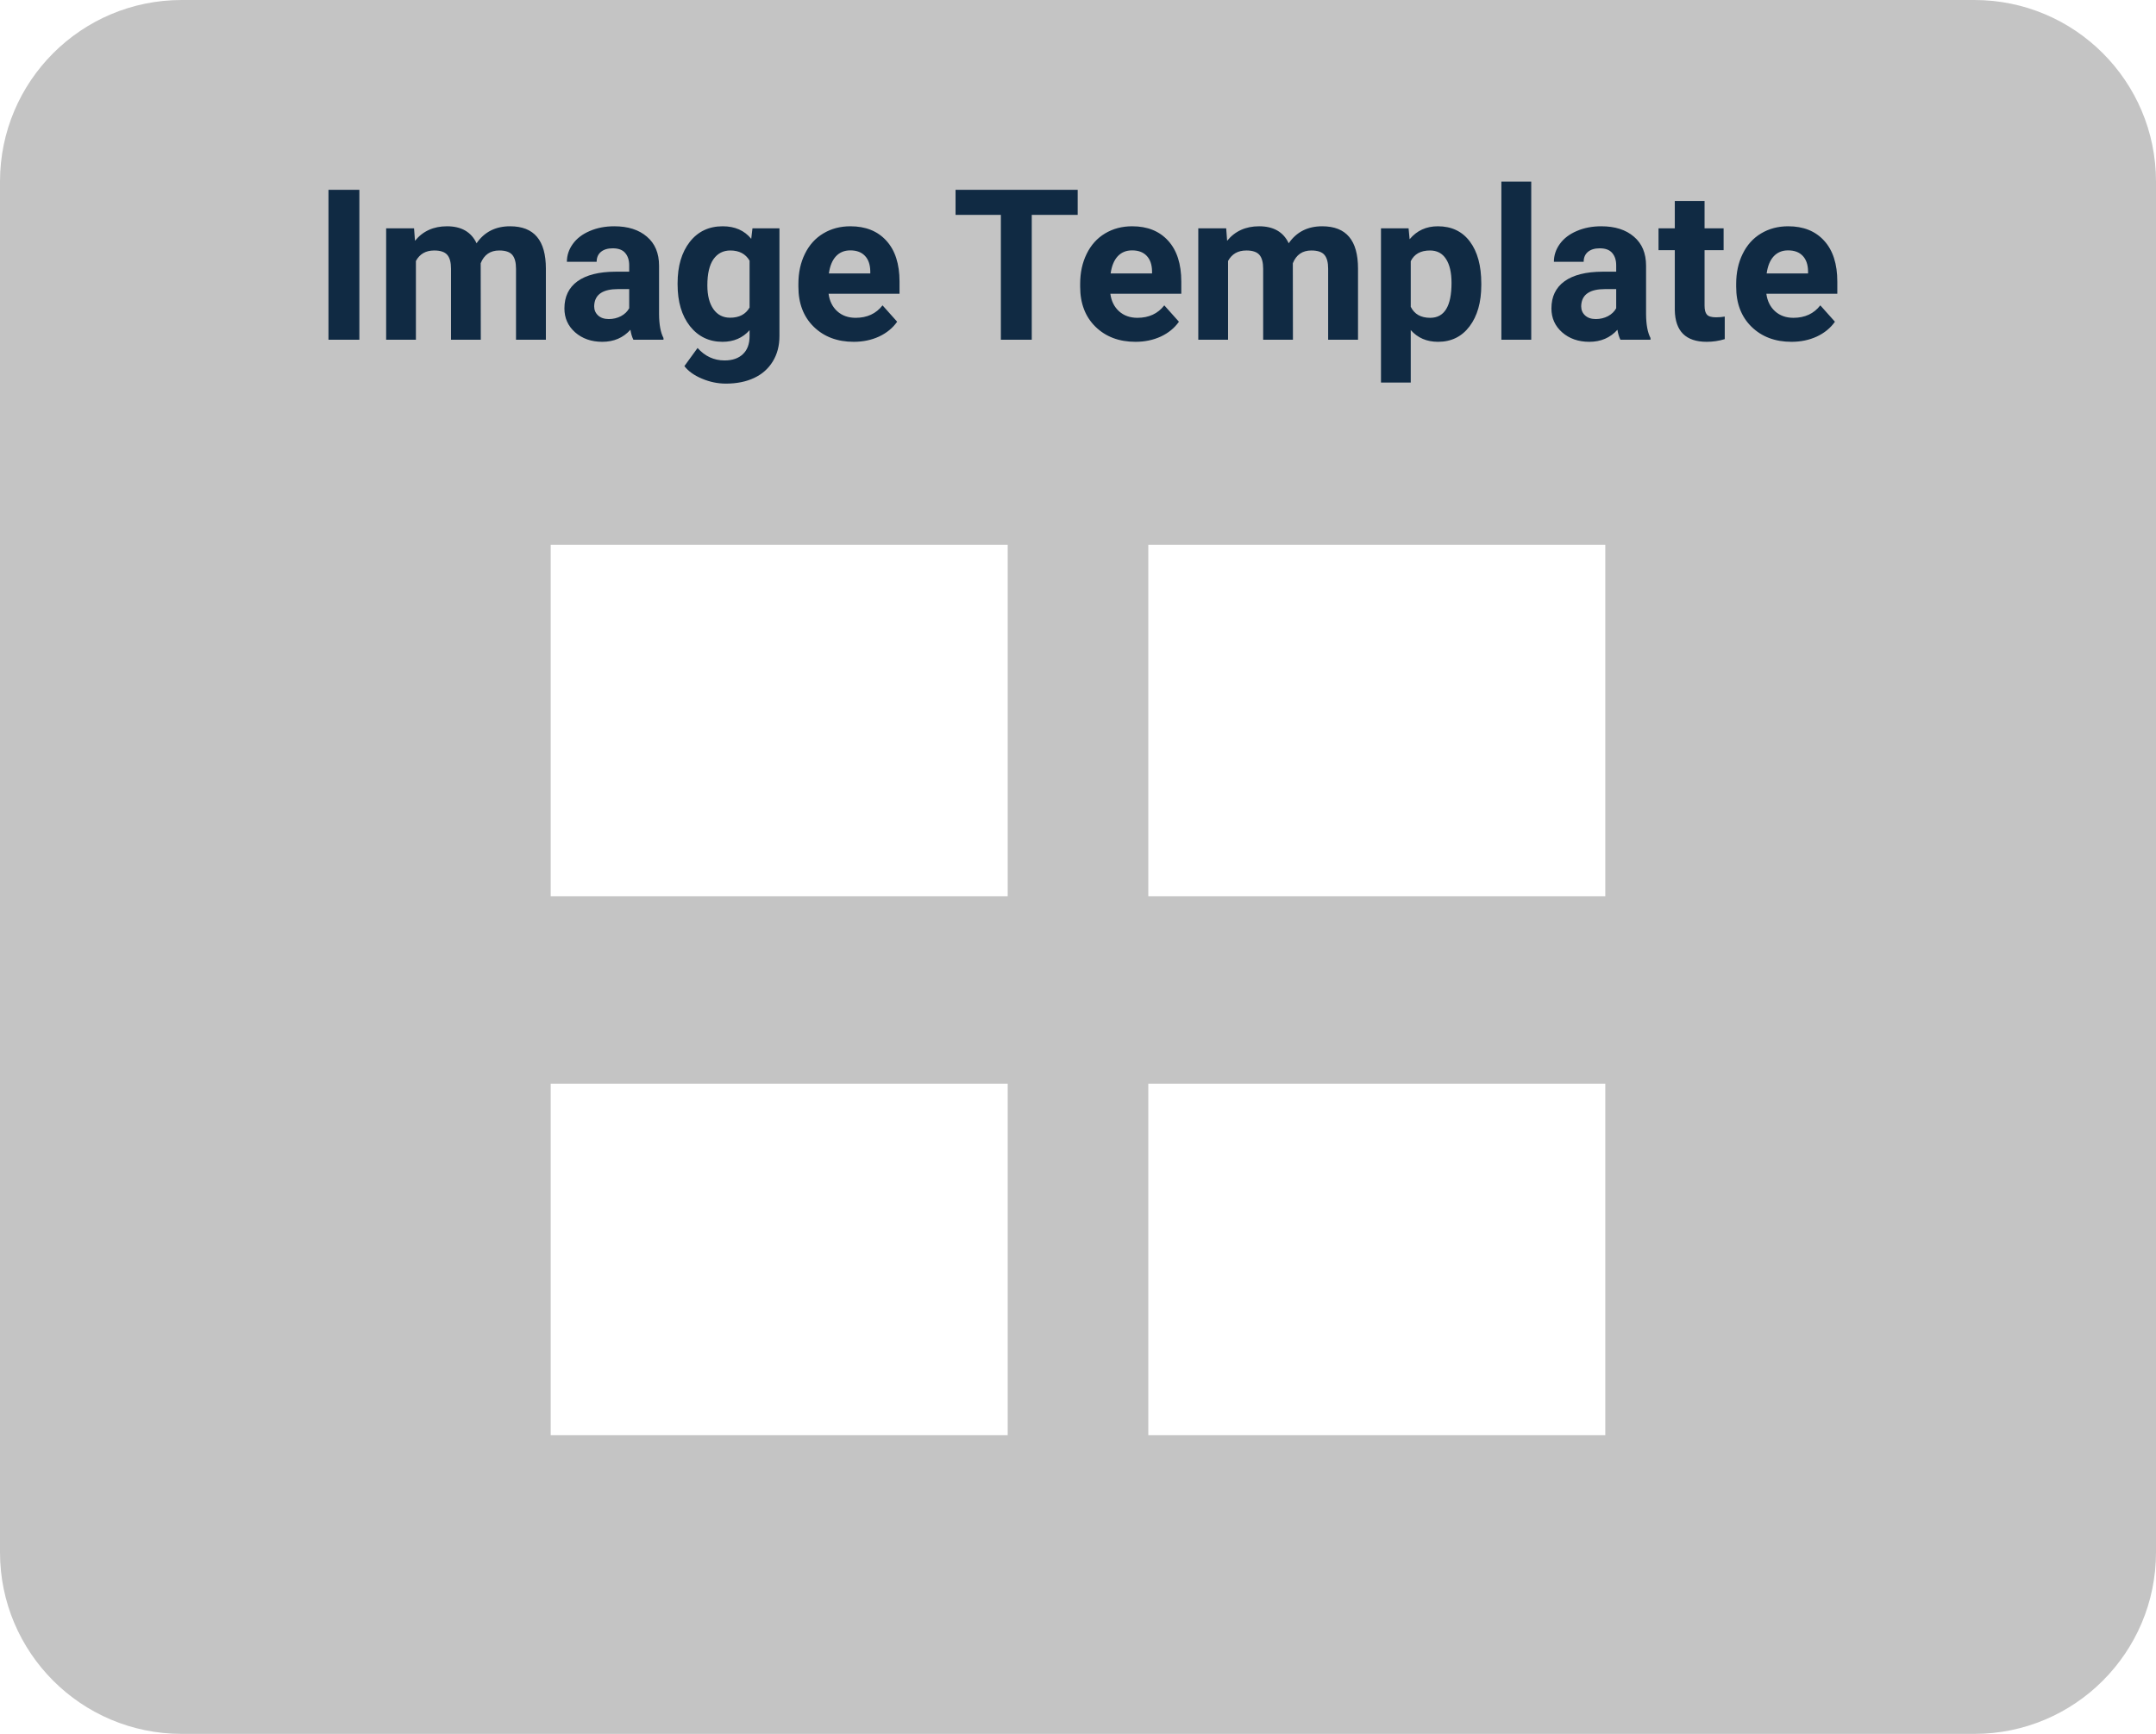
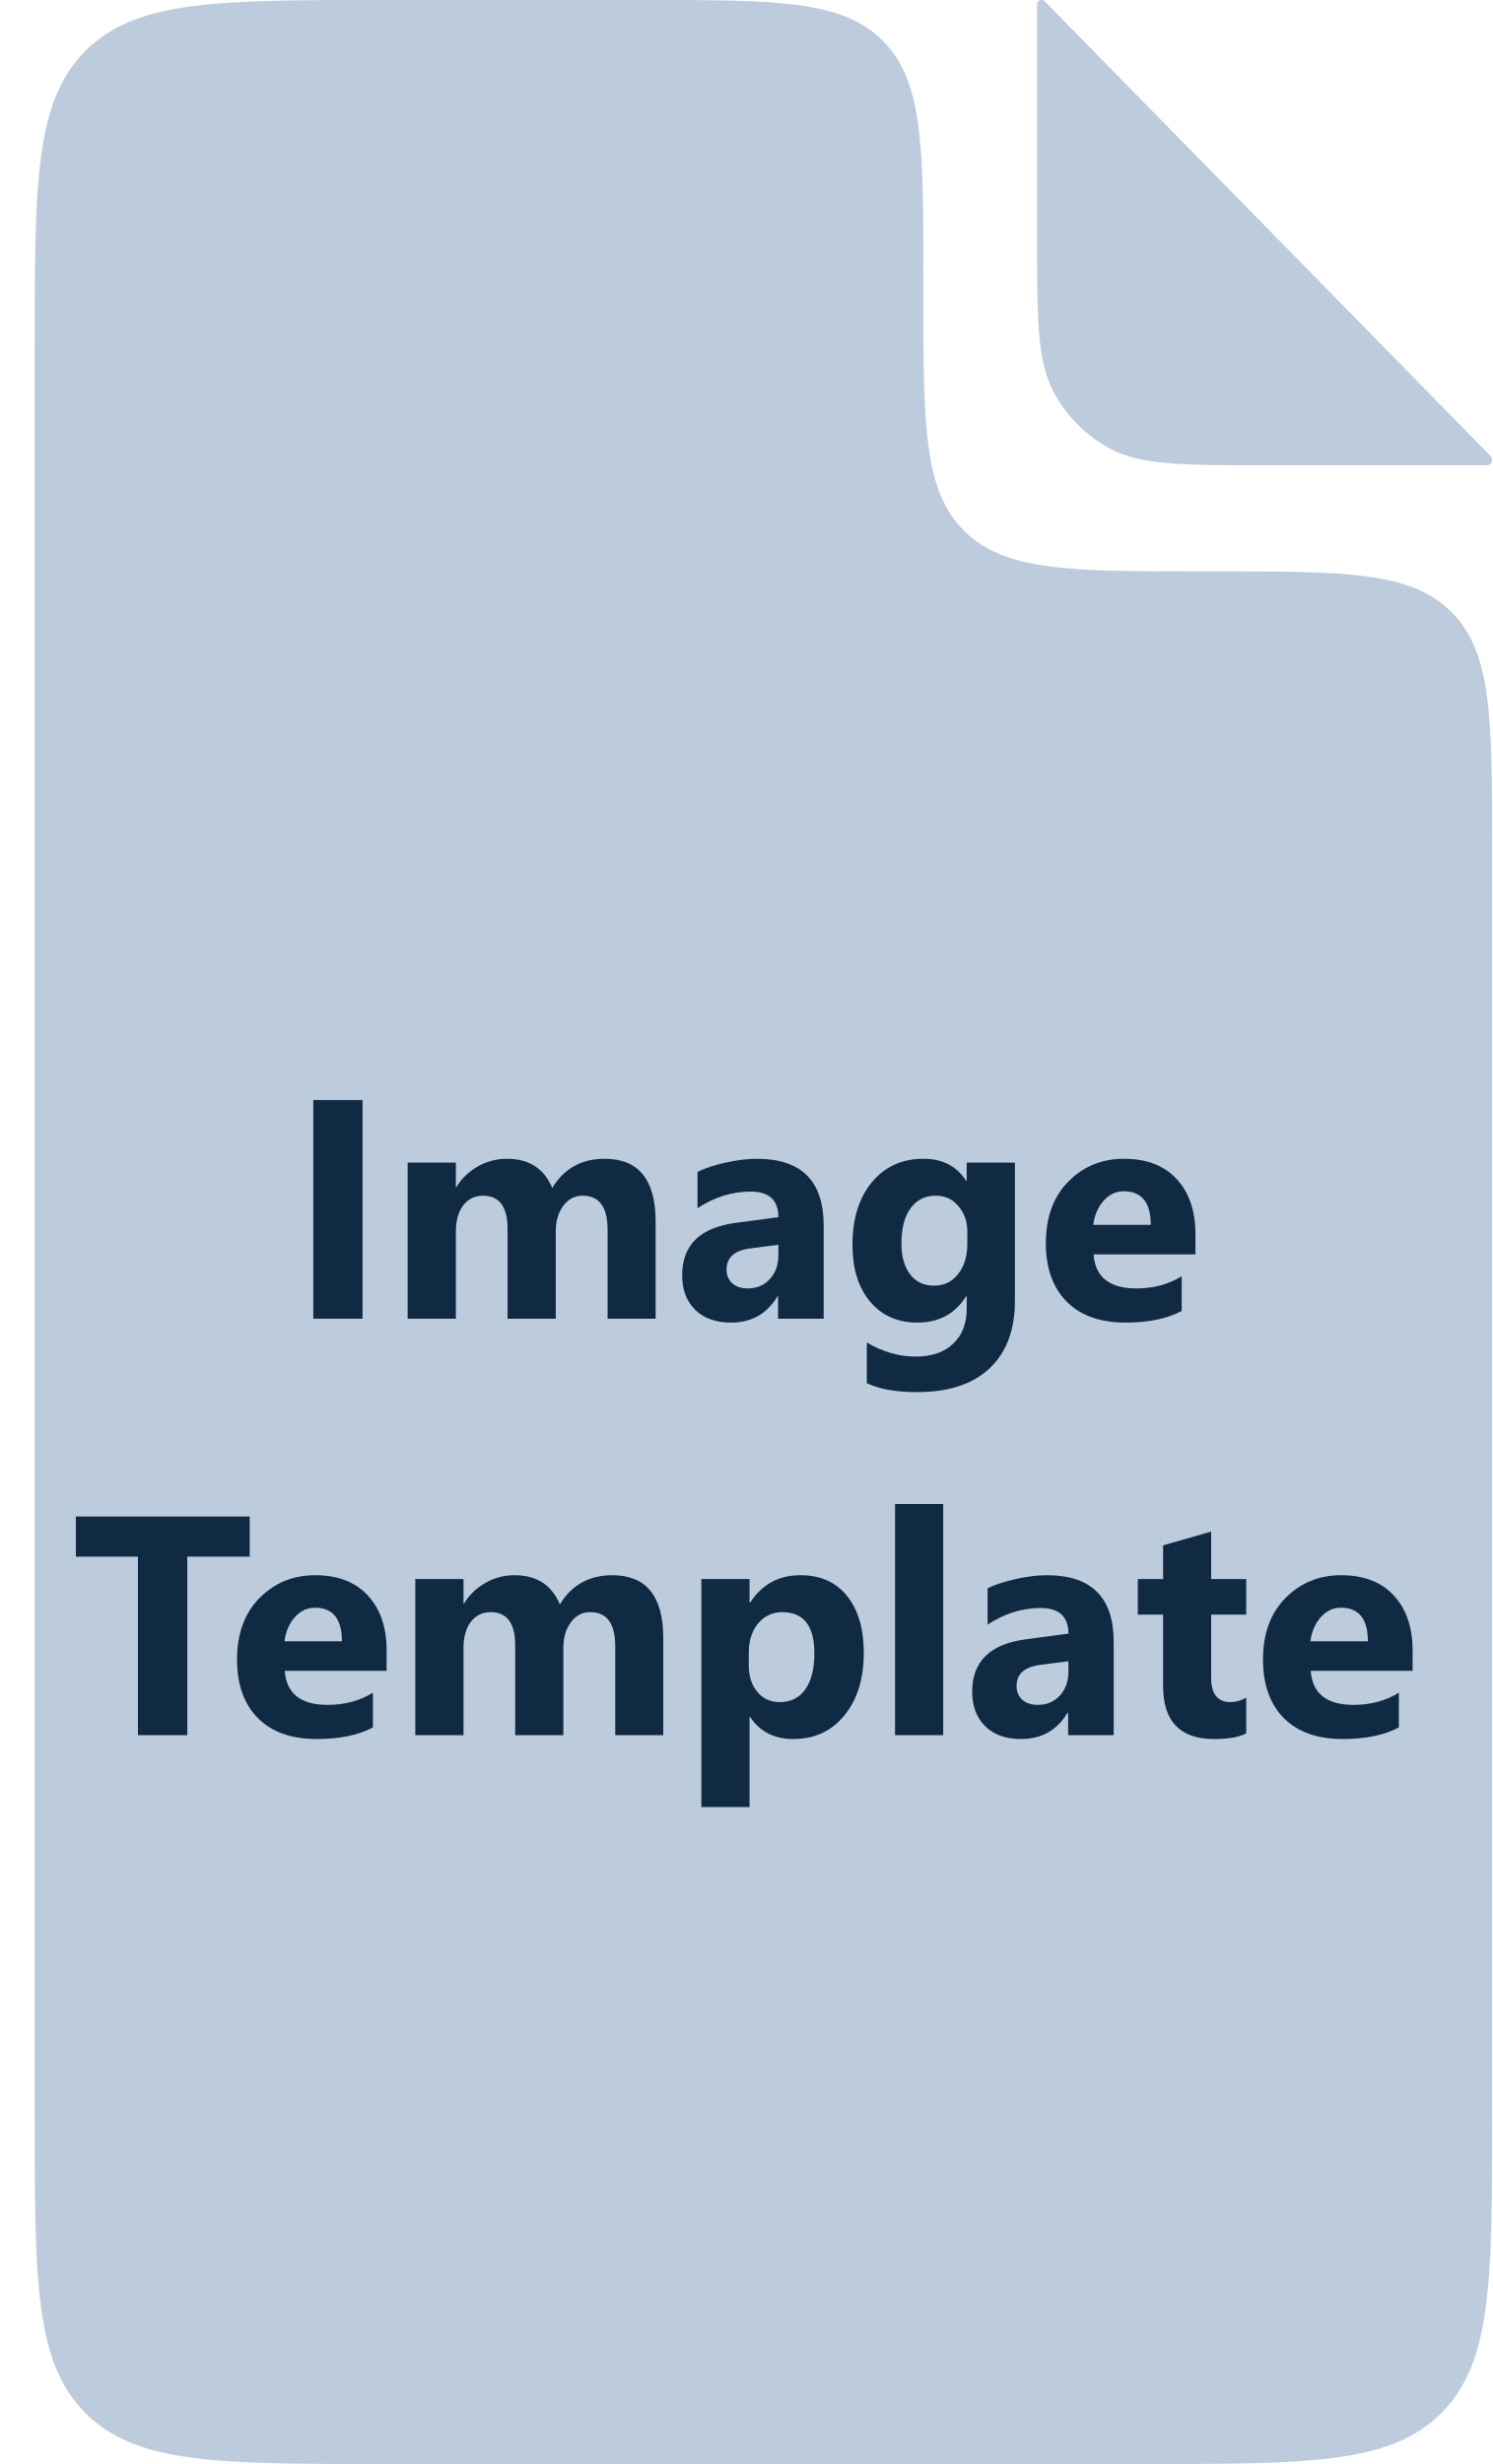
- <svg xmlns="http://www.w3.org/2000/svg" width="368" height="296" viewBox="0 0 368 296" fill="none">
-   <path fill-rule="evenodd" clip-rule="evenodd" d="M0 31C0 13.879 13.879 0 31 0H337C354.121 0 368 13.879 368 31V265C368 282.121 354.121 296 337 296H31C13.879 296 0 282.121 0 265V31ZM94 93H172V153H94V93ZM172 185H94V245H172V185ZM196 93H274V153H196V93ZM274 185H196V245H274V185Z" fill="#C4C4C4" />
-   <path d="M61.34 58H56.066V32.406H61.34V58ZM70.674 38.98L70.832 41.107C72.18 39.455 74.002 38.629 76.299 38.629C78.748 38.629 80.43 39.596 81.344 41.529C82.68 39.596 84.584 38.629 87.057 38.629C89.119 38.629 90.654 39.232 91.662 40.44C92.67 41.635 93.174 43.44 93.174 45.853V58H88.076V45.871C88.076 44.793 87.865 44.008 87.443 43.516C87.022 43.012 86.277 42.76 85.211 42.76C83.688 42.76 82.633 43.486 82.047 44.94L82.064 58H76.984V45.889C76.984 44.787 76.768 43.99 76.334 43.498C75.9 43.006 75.162 42.76 74.119 42.76C72.678 42.76 71.635 43.357 70.99 44.553V58H65.91V38.98H70.674ZM108.115 58C107.881 57.543 107.711 56.975 107.605 56.295C106.375 57.666 104.775 58.352 102.807 58.352C100.943 58.352 99.397 57.812 98.166 56.734C96.947 55.656 96.338 54.297 96.338 52.656C96.338 50.641 97.082 49.094 98.57 48.016C100.07 46.938 102.232 46.393 105.057 46.381H107.395V45.291C107.395 44.412 107.166 43.709 106.709 43.182C106.264 42.654 105.555 42.391 104.582 42.391C103.727 42.391 103.053 42.596 102.561 43.006C102.08 43.416 101.84 43.978 101.84 44.693H96.76C96.76 43.592 97.1 42.572 97.779 41.635C98.459 40.697 99.42 39.965 100.662 39.438C101.904 38.898 103.299 38.629 104.846 38.629C107.189 38.629 109.047 39.221 110.418 40.404C111.801 41.576 112.492 43.228 112.492 45.361V53.605C112.504 55.41 112.756 56.775 113.248 57.701V58H108.115ZM103.914 54.467C104.664 54.467 105.355 54.303 105.988 53.975C106.621 53.635 107.09 53.184 107.395 52.621V49.352H105.496C102.953 49.352 101.6 50.23 101.436 51.988L101.418 52.287C101.418 52.92 101.641 53.441 102.086 53.852C102.531 54.262 103.141 54.467 103.914 54.467ZM115.656 48.35C115.656 45.432 116.348 43.082 117.73 41.301C119.125 39.52 121 38.629 123.355 38.629C125.441 38.629 127.064 39.344 128.225 40.773L128.436 38.98H133.041V57.367C133.041 59.031 132.66 60.478 131.898 61.709C131.148 62.94 130.088 63.877 128.717 64.522C127.346 65.166 125.74 65.488 123.9 65.488C122.506 65.488 121.146 65.207 119.822 64.644C118.498 64.094 117.496 63.379 116.816 62.5L119.066 59.406C120.332 60.824 121.867 61.533 123.672 61.533C125.02 61.533 126.068 61.17 126.818 60.443C127.568 59.728 127.943 58.709 127.943 57.385V56.365C126.771 57.69 125.23 58.352 123.32 58.352C121.035 58.352 119.184 57.461 117.766 55.68C116.359 53.887 115.656 51.514 115.656 48.56V48.35ZM120.736 48.719C120.736 50.441 121.082 51.795 121.773 52.779C122.465 53.752 123.414 54.238 124.621 54.238C126.168 54.238 127.275 53.658 127.943 52.498V44.5C127.264 43.34 126.168 42.76 124.656 42.76C123.438 42.76 122.477 43.258 121.773 44.254C121.082 45.25 120.736 46.738 120.736 48.719ZM145.715 58.352C142.926 58.352 140.652 57.496 138.895 55.785C137.148 54.074 136.275 51.795 136.275 48.947V48.455C136.275 46.545 136.645 44.84 137.383 43.34C138.121 41.828 139.164 40.668 140.512 39.859C141.871 39.039 143.418 38.629 145.152 38.629C147.754 38.629 149.799 39.449 151.287 41.09C152.787 42.73 153.537 45.057 153.537 48.068V50.143H141.426C141.59 51.385 142.082 52.381 142.902 53.131C143.734 53.881 144.783 54.256 146.049 54.256C148.006 54.256 149.535 53.547 150.637 52.129L153.133 54.924C152.371 56.002 151.34 56.846 150.039 57.455C148.738 58.053 147.297 58.352 145.715 58.352ZM145.135 42.742C144.127 42.742 143.307 43.082 142.674 43.762C142.053 44.441 141.654 45.414 141.479 46.68H148.545V46.275C148.521 45.15 148.217 44.283 147.631 43.674C147.045 43.053 146.213 42.742 145.135 42.742ZM183.947 36.678H176.107V58H170.834V36.678H163.1V32.406H183.947V36.678ZM193.809 58.352C191.02 58.352 188.746 57.496 186.988 55.785C185.242 54.074 184.369 51.795 184.369 48.947V48.455C184.369 46.545 184.738 44.84 185.477 43.34C186.215 41.828 187.258 40.668 188.605 39.859C189.965 39.039 191.512 38.629 193.246 38.629C195.848 38.629 197.893 39.449 199.381 41.09C200.881 42.73 201.631 45.057 201.631 48.068V50.143H189.52C189.684 51.385 190.176 52.381 190.996 53.131C191.828 53.881 192.877 54.256 194.143 54.256C196.1 54.256 197.629 53.547 198.73 52.129L201.227 54.924C200.465 56.002 199.434 56.846 198.133 57.455C196.832 58.053 195.391 58.352 193.809 58.352ZM193.229 42.742C192.221 42.742 191.4 43.082 190.768 43.762C190.146 44.441 189.748 45.414 189.572 46.68H196.639V46.275C196.615 45.15 196.311 44.283 195.725 43.674C195.139 43.053 194.307 42.742 193.229 42.742ZM209.295 38.98L209.453 41.107C210.801 39.455 212.623 38.629 214.92 38.629C217.369 38.629 219.051 39.596 219.965 41.529C221.301 39.596 223.205 38.629 225.678 38.629C227.74 38.629 229.275 39.232 230.283 40.44C231.291 41.635 231.795 43.44 231.795 45.853V58H226.697V45.871C226.697 44.793 226.486 44.008 226.064 43.516C225.643 43.012 224.898 42.76 223.832 42.76C222.309 42.76 221.254 43.486 220.668 44.94L220.686 58H215.605V45.889C215.605 44.787 215.389 43.99 214.955 43.498C214.521 43.006 213.783 42.76 212.74 42.76C211.299 42.76 210.256 43.357 209.611 44.553V58H204.531V38.98H209.295ZM252.836 48.666C252.836 51.596 252.168 53.945 250.832 55.715C249.508 57.473 247.715 58.352 245.453 58.352C243.531 58.352 241.979 57.684 240.795 56.348V65.312H235.715V38.98H240.426L240.602 40.844C241.832 39.367 243.438 38.629 245.418 38.629C247.762 38.629 249.584 39.496 250.885 41.23C252.186 42.965 252.836 45.355 252.836 48.402V48.666ZM247.756 48.297C247.756 46.527 247.439 45.162 246.807 44.201C246.186 43.24 245.277 42.76 244.082 42.76C242.488 42.76 241.393 43.369 240.795 44.588V52.375C241.416 53.629 242.523 54.256 244.117 54.256C246.543 54.256 247.756 52.27 247.756 48.297ZM261.361 58H256.264V31H261.361V58ZM276.584 58C276.35 57.543 276.18 56.975 276.074 56.295C274.844 57.666 273.244 58.352 271.275 58.352C269.412 58.352 267.865 57.812 266.635 56.734C265.416 55.656 264.807 54.297 264.807 52.656C264.807 50.641 265.551 49.094 267.039 48.016C268.539 46.938 270.701 46.393 273.525 46.381H275.863V45.291C275.863 44.412 275.635 43.709 275.178 43.182C274.732 42.654 274.023 42.391 273.051 42.391C272.195 42.391 271.521 42.596 271.029 43.006C270.549 43.416 270.309 43.978 270.309 44.693H265.229C265.229 43.592 265.568 42.572 266.248 41.635C266.928 40.697 267.889 39.965 269.131 39.438C270.373 38.898 271.768 38.629 273.314 38.629C275.658 38.629 277.516 39.221 278.887 40.404C280.27 41.576 280.961 43.228 280.961 45.361V53.605C280.973 55.41 281.225 56.775 281.717 57.701V58H276.584ZM272.383 54.467C273.133 54.467 273.824 54.303 274.457 53.975C275.09 53.635 275.559 53.184 275.863 52.621V49.352H273.965C271.422 49.352 270.068 50.23 269.904 51.988L269.887 52.287C269.887 52.92 270.109 53.441 270.555 53.852C271 54.262 271.609 54.467 272.383 54.467ZM290.945 34.305V38.98H294.197V42.707H290.945V52.199C290.945 52.902 291.08 53.406 291.35 53.711C291.619 54.016 292.135 54.168 292.896 54.168C293.459 54.168 293.957 54.127 294.391 54.045V57.895C293.395 58.199 292.369 58.352 291.314 58.352C287.752 58.352 285.936 56.553 285.865 52.955V42.707H283.088V38.98H285.865V34.305H290.945ZM305.781 58.352C302.992 58.352 300.719 57.496 298.961 55.785C297.215 54.074 296.342 51.795 296.342 48.947V48.455C296.342 46.545 296.711 44.84 297.449 43.34C298.188 41.828 299.23 40.668 300.578 39.859C301.938 39.039 303.484 38.629 305.219 38.629C307.82 38.629 309.865 39.449 311.354 41.09C312.854 42.73 313.604 45.057 313.604 48.068V50.143H301.492C301.656 51.385 302.148 52.381 302.969 53.131C303.801 53.881 304.85 54.256 306.115 54.256C308.072 54.256 309.602 53.547 310.703 52.129L313.199 54.924C312.438 56.002 311.406 56.846 310.105 57.455C308.805 58.053 307.363 58.352 305.781 58.352ZM305.201 42.742C304.193 42.742 303.373 43.082 302.74 43.762C302.119 44.441 301.721 45.414 301.545 46.68H308.611V46.275C308.588 45.15 308.283 44.283 307.697 43.674C307.111 43.053 306.279 42.742 305.201 42.742Z" fill="#102A43" />
+ <svg xmlns="http://www.w3.org/2000/svg" width="43" height="71" viewBox="0 0 43 71" fill="none">
+   <path fill-rule="evenodd" clip-rule="evenodd" d="M30.109 0.039C30.085 0.014 30.052 1.00307e-07 30.017 0V0C29.946 -2.0624e-07 29.888 0.058 29.888 0.129V6.85C29.888 9.238 29.888 10.432 30.381 11.331C30.747 11.998 31.296 12.547 31.963 12.913C32.862 13.406 34.056 13.406 36.444 13.406H42.843C42.929 13.406 43 13.336 43 13.249V13.249C43 13.207 42.984 13.168 42.955 13.138L30.109 0.039ZM18.61 4.23916e-06C22.381 2.06476e-06 24.267 9.77564e-07 25.438 1.172C26.61 2.343 26.61 4.229 26.61 8V8.464C26.61 12.235 26.61 14.121 27.781 15.292C28.953 16.464 30.839 16.464 34.61 16.464H35C38.771 16.464 40.657 16.464 41.828 17.635C43 18.807 43 20.692 43 24.464V61C43 65.714 43 68.071 41.535 69.535C40.071 71 37.714 71 33 71H11C6.286 71 3.929 71 2.464 69.535C1 68.071 1 65.714 1 61V10C1 5.286 1 2.929 2.464 1.464C3.929 8.62678e-06 6.286 8.62678e-06 11 8.62678e-06L18.61 4.23916e-06Z" fill="#BCCCDC" />
+   <path d="M10.448 38H9.028V31.698H10.448V38ZM18.894 38H17.51V35.434C17.51 34.78 17.27 34.454 16.789 34.454C16.561 34.454 16.375 34.552 16.231 34.748C16.087 34.944 16.016 35.189 16.016 35.482V38H14.627V35.407C14.627 34.772 14.391 34.454 13.919 34.454C13.682 34.454 13.492 34.547 13.348 34.735C13.207 34.922 13.137 35.177 13.137 35.499V38H11.748V33.5H13.137V34.203H13.155C13.298 33.963 13.499 33.768 13.757 33.619C14.018 33.466 14.302 33.39 14.609 33.39C15.245 33.39 15.68 33.67 15.915 34.23C16.257 33.67 16.761 33.39 17.426 33.39C18.405 33.39 18.894 33.994 18.894 35.201V38ZM23.737 38H22.423V37.354H22.405C22.104 37.858 21.657 38.11 21.065 38.11C20.628 38.11 20.284 37.987 20.032 37.741C19.783 37.492 19.659 37.161 19.659 36.748C19.659 35.874 20.176 35.371 21.21 35.236L22.432 35.073C22.432 34.581 22.165 34.335 21.632 34.335C21.096 34.335 20.586 34.495 20.102 34.814V33.768C20.296 33.669 20.56 33.581 20.894 33.504C21.23 33.428 21.537 33.39 21.812 33.39C23.095 33.39 23.737 34.03 23.737 35.31V38ZM22.432 36.172V35.869L21.614 35.974C21.163 36.033 20.938 36.236 20.938 36.585C20.938 36.743 20.992 36.873 21.1 36.976C21.211 37.076 21.361 37.126 21.548 37.126C21.809 37.126 22.021 37.036 22.186 36.857C22.35 36.676 22.432 36.447 22.432 36.172ZM29.248 37.486C29.248 38.321 29.006 38.967 28.523 39.424C28.039 39.884 27.339 40.114 26.422 40.114C25.815 40.114 25.335 40.027 24.98 39.855V38.685C25.443 38.955 25.911 39.09 26.382 39.09C26.851 39.09 27.214 38.965 27.472 38.716C27.73 38.47 27.859 38.135 27.859 37.71V37.354H27.841C27.525 37.858 27.058 38.11 26.439 38.11C25.865 38.11 25.41 37.908 25.073 37.503C24.736 37.099 24.567 36.557 24.567 35.877C24.567 35.116 24.755 34.511 25.13 34.062C25.505 33.614 25.998 33.39 26.611 33.39C27.159 33.39 27.569 33.601 27.841 34.023H27.859V33.5H29.248V37.486ZM27.877 35.838V35.482C27.877 35.198 27.791 34.956 27.622 34.757C27.455 34.555 27.236 34.454 26.967 34.454C26.659 34.454 26.418 34.574 26.242 34.814C26.066 35.054 25.978 35.393 25.978 35.829C25.978 36.204 26.061 36.502 26.229 36.721C26.395 36.938 26.624 37.046 26.914 37.046C27.201 37.046 27.433 36.937 27.608 36.717C27.787 36.494 27.877 36.201 27.877 35.838ZM34.451 36.145H31.515C31.562 36.799 31.974 37.126 32.75 37.126C33.245 37.126 33.68 37.008 34.055 36.774V37.776C33.639 37.998 33.099 38.11 32.434 38.11C31.707 38.11 31.143 37.909 30.742 37.508C30.34 37.103 30.14 36.541 30.14 35.82C30.14 35.073 30.356 34.481 30.79 34.045C31.224 33.608 31.757 33.39 32.39 33.39C33.046 33.39 33.553 33.585 33.91 33.975C34.27 34.364 34.451 34.893 34.451 35.561V36.145ZM33.163 35.293C33.163 34.648 32.902 34.326 32.381 34.326C32.158 34.326 31.965 34.419 31.801 34.603C31.64 34.788 31.541 35.018 31.506 35.293H33.163ZM7.196 44.854H5.398V50H3.975V44.854H2.186V43.698H7.196V44.854ZM11.142 48.145H8.207C8.253 48.799 8.665 49.126 9.441 49.126C9.937 49.126 10.372 49.008 10.747 48.774V49.776C10.331 49.998 9.79 50.11 9.125 50.11C8.398 50.11 7.834 49.909 7.433 49.508C7.032 49.103 6.831 48.541 6.831 47.82C6.831 47.073 7.048 46.481 7.481 46.045C7.915 45.608 8.448 45.39 9.081 45.39C9.737 45.39 10.244 45.585 10.602 45.975C10.962 46.364 11.142 46.893 11.142 47.561V48.145ZM9.854 47.293C9.854 46.648 9.594 46.326 9.072 46.326C8.85 46.326 8.656 46.419 8.492 46.603C8.331 46.788 8.233 47.018 8.198 47.293H9.854ZM19.114 50H17.73V47.434C17.73 46.78 17.489 46.454 17.009 46.454C16.78 46.454 16.594 46.552 16.451 46.748C16.307 46.944 16.235 47.189 16.235 47.482V50H14.847V47.407C14.847 46.772 14.611 46.454 14.139 46.454C13.902 46.454 13.711 46.547 13.568 46.735C13.427 46.922 13.357 47.177 13.357 47.499V50H11.968V45.5H13.357V46.203H13.374C13.518 45.963 13.719 45.768 13.977 45.619C14.237 45.466 14.521 45.39 14.829 45.39C15.465 45.39 15.9 45.67 16.134 46.23C16.477 45.67 16.981 45.39 17.646 45.39C18.625 45.39 19.114 45.994 19.114 47.201V50ZM21.619 49.477H21.601V52.07H20.212V45.5H21.601V46.177H21.619C21.961 45.652 22.443 45.39 23.064 45.39C23.648 45.39 24.097 45.591 24.414 45.992C24.733 46.391 24.893 46.934 24.893 47.623C24.893 48.373 24.706 48.975 24.334 49.429C23.965 49.883 23.473 50.11 22.858 50.11C22.316 50.11 21.903 49.899 21.619 49.477ZM21.579 47.631V47.992C21.579 48.302 21.661 48.556 21.825 48.752C21.989 48.948 22.205 49.046 22.471 49.046C22.788 49.046 23.032 48.925 23.205 48.682C23.381 48.435 23.469 48.088 23.469 47.64C23.469 46.849 23.161 46.454 22.546 46.454C22.262 46.454 22.029 46.562 21.847 46.779C21.669 46.993 21.579 47.277 21.579 47.631ZM27.182 50H25.794V43.338H27.182V50ZM32.095 50H30.781V49.354H30.764C30.462 49.858 30.015 50.11 29.423 50.11C28.987 50.11 28.643 49.987 28.391 49.741C28.142 49.492 28.017 49.161 28.017 48.748C28.017 47.874 28.534 47.371 29.568 47.236L30.79 47.073C30.79 46.581 30.523 46.335 29.99 46.335C29.454 46.335 28.944 46.495 28.461 46.814V45.768C28.654 45.669 28.918 45.581 29.252 45.504C29.589 45.428 29.895 45.39 30.17 45.39C31.454 45.39 32.095 46.03 32.095 47.31V50ZM30.79 48.172V47.869L29.973 47.974C29.521 48.033 29.296 48.236 29.296 48.585C29.296 48.743 29.35 48.873 29.459 48.976C29.57 49.076 29.719 49.126 29.907 49.126C30.168 49.126 30.38 49.036 30.544 48.857C30.708 48.676 30.79 48.447 30.79 48.172ZM35.914 49.947C35.709 50.056 35.4 50.11 34.987 50.11C34.008 50.11 33.519 49.602 33.519 48.585V46.524H32.79V45.5H33.519V44.529L34.903 44.133V45.5H35.914V46.524H34.903V48.343C34.903 48.812 35.089 49.046 35.461 49.046C35.608 49.046 35.759 49.004 35.914 48.919V49.947ZM40.709 48.145H37.773C37.82 48.799 38.231 49.126 39.008 49.126C39.503 49.126 39.938 49.008 40.313 48.774V49.776C39.897 49.998 39.356 50.11 38.691 50.11C37.965 50.11 37.401 49.909 36.999 49.508C36.598 49.103 36.398 48.541 36.398 47.82C36.398 47.073 36.614 46.481 37.048 46.045C37.481 45.608 38.015 45.39 38.648 45.39C39.304 45.39 39.81 45.585 40.168 45.975C40.528 46.364 40.709 46.893 40.709 47.561V48.145ZM39.421 47.293C39.421 46.648 39.16 46.326 38.639 46.326C38.416 46.326 38.223 46.419 38.059 46.603C37.898 46.788 37.799 47.018 37.764 47.293H39.421Z" fill="#102A43" />
</svg>
